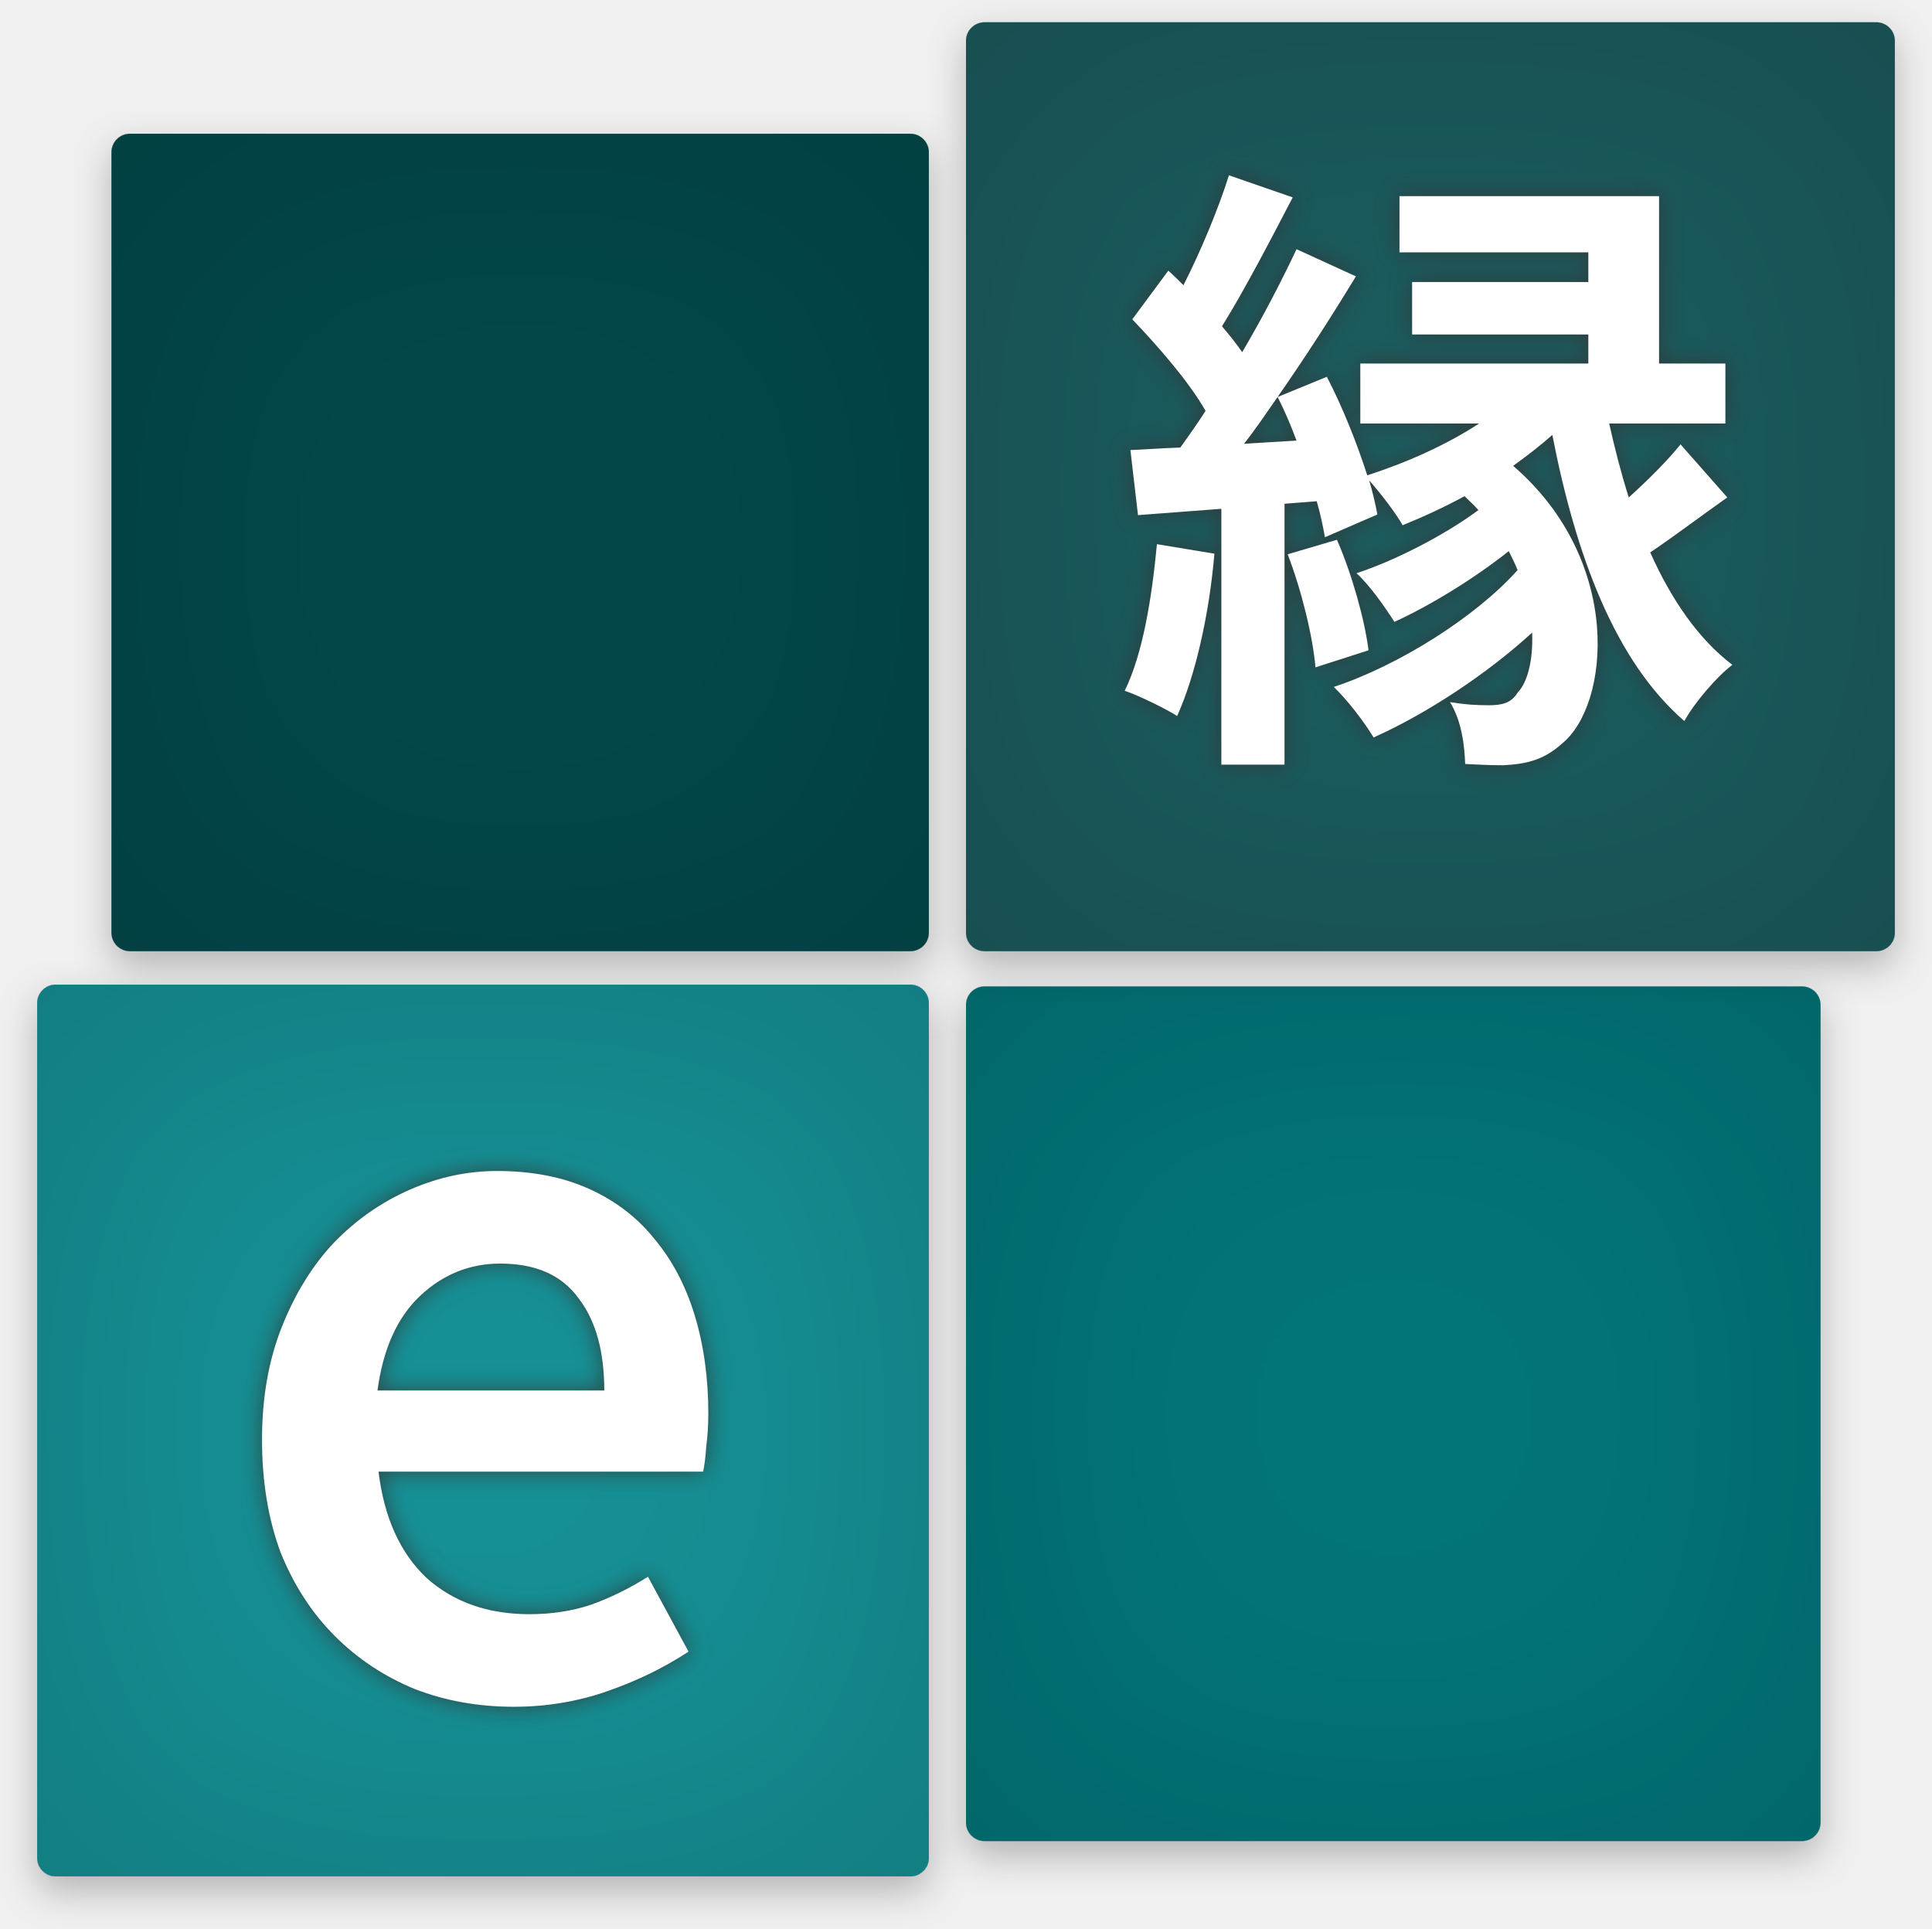
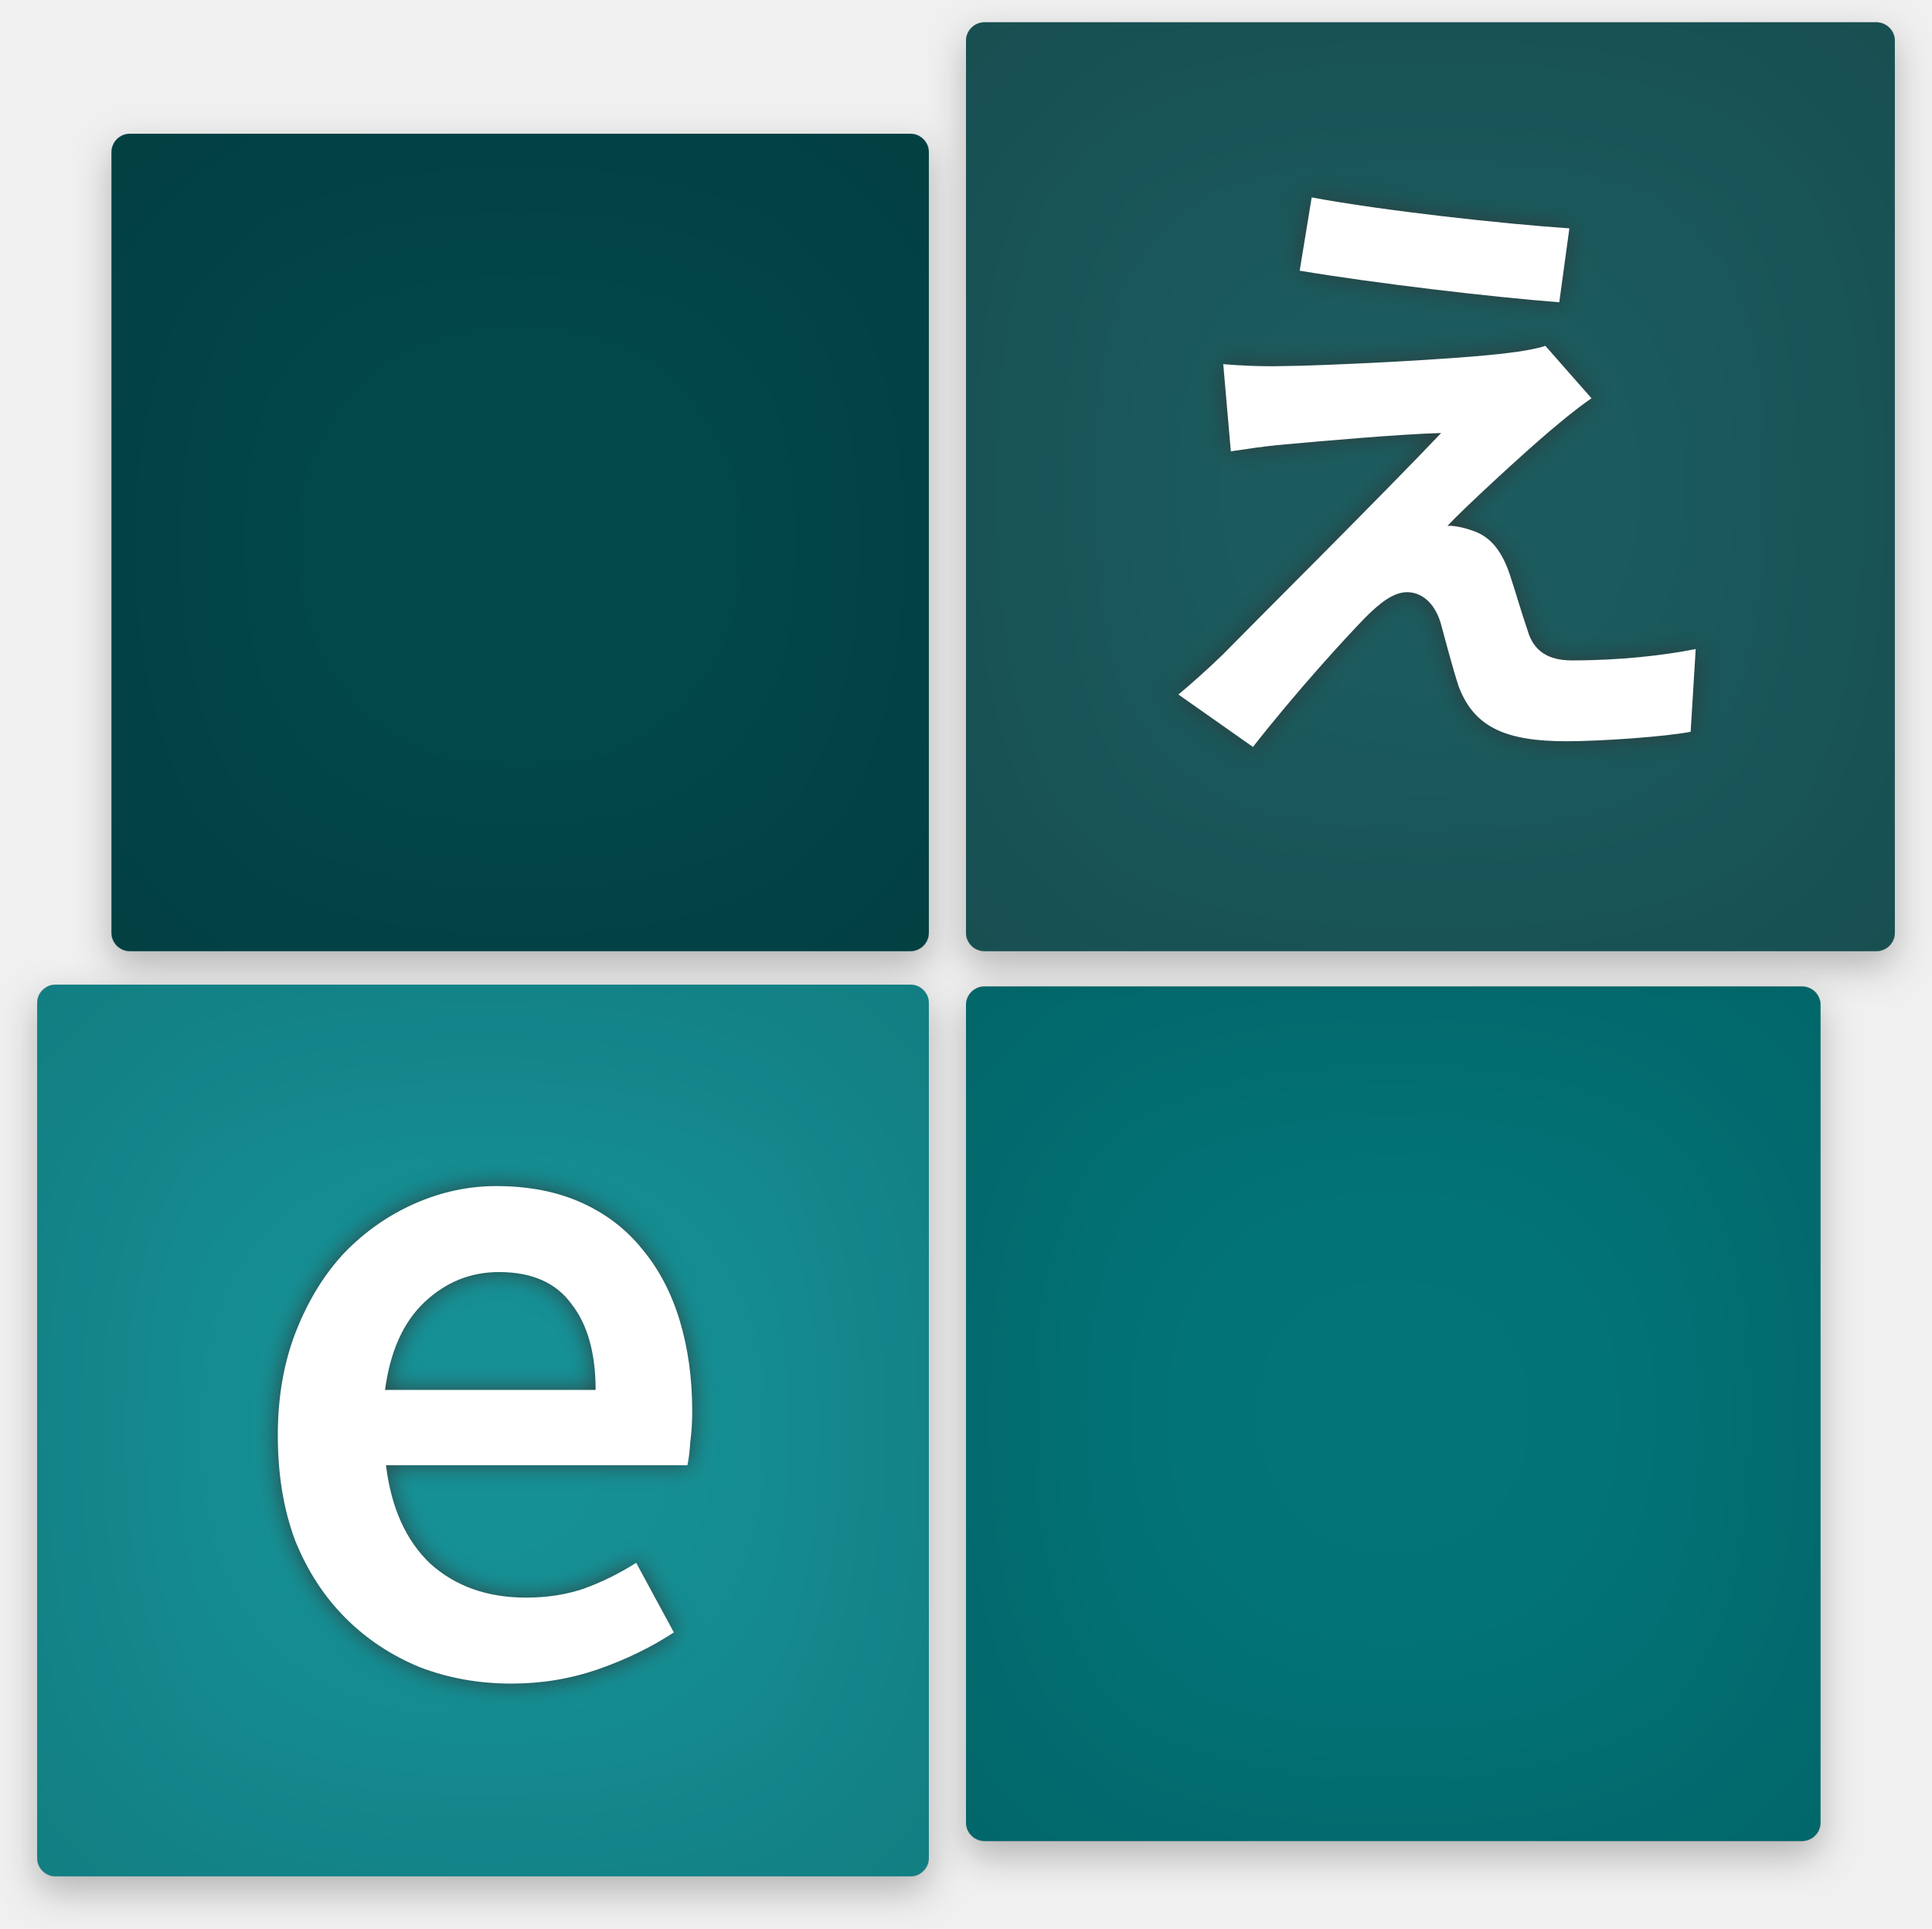
<svg xmlns="http://www.w3.org/2000/svg" width="520" height="519" viewBox="0 0 520 519" fill="none">
  <g filter="url(#filter0_di)">
    <rect x="30" y="36" width="220" height="220" rx="5" fill="#02494C" />
  </g>
  <g filter="url(#filter1_di)">
    <rect x="260" y="265.491" width="230" height="230" rx="5" fill="#02767A" />
  </g>
  <g filter="url(#filter2_di)">
    <rect x="10" y="265" width="240" height="240" rx="5" fill="#159196" />
  </g>
  <g filter="url(#filter3_d)">
-     <path d="M138.283 459.36C128.763 459.36 119.896 457.773 111.683 454.6C103.47 451.24 96.283 446.48 90.123 440.32C83.963 434.16 79.11 426.693 75.563 417.92C72.203 408.96 70.523 398.787 70.523 387.4C70.523 376.2 72.296 366.12 75.843 357.16C79.39 348.2 84.056 340.64 89.843 334.48C95.816 328.32 102.63 323.56 110.283 320.2C117.936 316.84 125.776 315.16 133.803 315.16C143.136 315.16 151.35 316.747 158.443 319.92C165.536 323.093 171.416 327.573 176.083 333.36C180.936 339.147 184.576 346.053 187.003 354.08C189.43 362.107 190.643 370.88 190.643 380.4C190.643 383.573 190.456 386.56 190.083 389.36C189.896 392.16 189.616 394.4 189.243 396.08H101.883C103.376 408.4 107.67 417.92 114.763 424.64C122.043 431.173 131.283 434.44 142.483 434.44C148.456 434.44 153.963 433.6 159.003 431.92C164.23 430.053 169.363 427.533 174.403 424.36L185.323 444.52C178.79 448.813 171.51 452.36 163.483 455.16C155.456 457.96 147.056 459.36 138.283 459.36ZM101.603 374.24H162.643C162.643 363.6 160.31 355.293 155.643 349.32C151.163 343.16 144.163 340.08 134.643 340.08C126.43 340.08 119.243 342.973 113.083 348.76C106.923 354.547 103.096 363.04 101.603 374.24Z" fill="white" />
+     <path d="M137.691 453.12C128.851 453.12 120.618 451.647 112.991 448.7C105.365 445.58 98.691 441.16 92.971 435.44C87.251 429.72 82.745 422.787 79.451 414.64C76.331 406.32 74.771 396.873 74.771 386.3C74.771 375.9 76.418 366.54 79.711 358.22C83.005 349.9 87.338 342.88 92.711 337.16C98.258 331.44 104.585 327.02 111.691 323.9C118.798 320.78 126.078 319.22 133.531 319.22C142.198 319.22 149.825 320.693 156.411 323.64C162.998 326.587 168.458 330.747 172.791 336.12C177.298 341.493 180.678 347.907 182.931 355.36C185.185 362.813 186.311 370.96 186.311 379.8C186.311 382.747 186.138 385.52 185.791 388.12C185.618 390.72 185.358 392.8 185.011 394.36H103.891C105.278 405.8 109.265 414.64 115.851 420.88C122.611 426.947 131.191 429.98 141.591 429.98C147.138 429.98 152.251 429.2 156.931 427.64C161.785 425.907 166.551 423.567 171.231 420.62L181.371 439.34C175.305 443.327 168.545 446.62 161.091 449.22C153.638 451.82 145.838 453.12 137.691 453.12ZM103.631 374.08H160.311C160.311 364.2 158.145 356.487 153.811 350.94C149.651 345.22 143.151 342.36 134.311 342.36C126.685 342.36 120.011 345.047 114.291 350.42C108.571 355.793 105.018 363.68 103.631 374.08Z" fill="white" />
  </g>
  <g filter="url(#filter4_di)">
    <rect x="260" y="6" width="250" height="250" rx="5" fill="#1B5B5E" />
  </g>
  <g filter="url(#filter5_d)">
-     <path d="M311.39 146.46C310.03 160.74 307.65 175.87 302.72 185.9C306.63 187.26 313.6 190.66 316.83 192.7C321.76 181.82 325.5 165.16 326.86 149.01L311.39 146.46ZM346.58 149.18C350.32 158.87 353.38 171.45 354.06 179.61L368.34 175.02C367.32 166.86 363.92 154.62 359.84 145.27L346.58 149.18ZM334.85 119.43C337.91 115.52 340.8 111.27 343.86 106.85C345.73 110.42 347.43 114.5 348.96 118.58L334.85 119.43ZM452.32 119.6C448.92 123.85 443.48 129.29 438.38 133.88C436.34 127.42 434.64 120.79 433.11 113.99H464.39V97.84H446.54V52.79H376.67V67.92H427.5V75.91H380.07V90.02H427.5V97.84H366.13V113.99H398.09C389.25 119.77 378.54 124.53 368 127.93C365.28 119.43 361.37 109.57 357.12 101.41L343.86 106.85C351.34 96.14 358.65 84.75 364.94 74.38L348.96 67.07C345.05 75.4 339.95 85.26 334.34 94.78C332.81 92.57 330.94 90.19 328.9 87.81C334.85 78.29 341.82 64.86 347.94 53.13L330.77 47.18C328.05 55.85 323.29 67.41 318.53 76.76C317.17 75.4 315.81 74.04 314.45 72.85L304.76 85.94C311.73 93.25 320.06 102.77 324.48 110.59C322.27 113.99 319.89 117.39 317.68 120.45C312.75 120.62 308.33 120.96 304.25 121.13L306.29 138.64L328.73 136.94V205.79H345.73V135.58L354.4 134.9C355.42 138.47 356.1 141.7 356.61 144.59L370.72 138.47C370.21 135.75 369.53 132.69 368.51 129.29C371.57 132.69 375.82 138.3 377.52 141.36C382.96 139.15 388.57 136.6 394.18 133.54C395.37 134.73 396.73 135.92 397.92 137.28C388.74 144.08 375.48 150.88 365.11 154.28C368.68 157.51 372.93 163.63 375.31 167.37C385 162.95 396.9 155.64 406.08 148.33C406.93 150.03 407.78 151.73 408.46 153.43C397.24 166.01 376.5 179.1 358.99 184.88C362.56 188.28 367.15 194.23 369.7 198.48C383.81 192.19 400.13 181.48 412.37 170.26C412.71 177.91 411.01 183.86 408.46 186.41C406.76 189.3 404.04 189.81 400.81 189.81C397.24 189.81 394.35 189.64 390.27 188.96C393.5 194.23 394.18 200.86 394.35 205.62C397.75 205.79 401.15 205.96 404.55 205.96C411.18 205.62 415.6 204.43 420.36 200.18C433.28 189.81 437.02 151.05 407.27 125.38C411.01 122.66 414.58 119.94 417.81 117.05C424.1 149.35 434.64 177.91 453.34 194.06C456.06 189.13 462.01 182.16 466.26 178.93C457.08 171.96 449.77 161.25 444.16 148.67C450.28 144.59 457.42 139.15 464.9 133.88L452.32 119.6Z" fill="white" />
+     <path d="M353.04 53.13L349.81 72.85C370.04 76.25 401.83 79.99 419.68 81.35L422.4 61.46C404.72 60.27 372.08 56.7 353.04 53.13ZM428.35 107.19L415.94 93.08C414.07 93.76 409.48 94.61 406.25 94.95C392.14 96.82 353.55 98.52 345.56 98.52C339.27 98.69 333.15 98.35 329.24 98.01L331.28 121.47C334.85 120.96 339.95 120.11 345.9 119.6C355.59 118.75 375.99 116.88 387.89 116.54C372.42 132.86 337.57 167.54 328.9 176.38C324.31 180.8 320.23 184.37 317.17 186.92L337.23 201.03C348.96 186.07 361.71 172.13 367.49 166.18C371.57 162.1 375.14 159.38 378.71 159.38C382.11 159.38 385.85 161.59 387.72 167.54C388.91 171.79 390.95 179.78 392.65 184.88C396.9 195.93 405.57 199.5 421.72 199.5C430.56 199.5 448.07 198.31 455.04 196.95L456.4 174.68C447.9 176.38 436.17 177.74 423.08 177.74C416.45 177.74 412.71 175.02 411.18 169.75C409.65 165.33 407.78 158.87 406.25 154.28C404.04 147.99 400.98 144.25 396.05 142.72C394.18 142.04 391.12 141.36 389.59 141.53C393.67 137.11 409.48 122.49 417.3 115.86C420.36 113.31 423.93 110.25 428.35 107.19Z" fill="white" />
  </g>
  <defs>
    <filter id="filter0_di" x="20" y="30" width="240" height="240" filterUnits="userSpaceOnUse" color-interpolation-filters="sRGB">
      <feFlood flood-opacity="0" result="BackgroundImageFix" />
      <feColorMatrix in="SourceAlpha" type="matrix" values="0 0 0 0 0 0 0 0 0 0 0 0 0 0 0 0 0 0 127 0" />
      <feOffset dy="4" />
      <feGaussianBlur stdDeviation="5" />
      <feColorMatrix type="matrix" values="0 0 0 0 0 0 0 0 0 0 0 0 0 0 0 0 0 0 0.25 0" />
      <feBlend mode="normal" in2="BackgroundImageFix" result="effect1_dropShadow" />
      <feBlend mode="normal" in="SourceGraphic" in2="effect1_dropShadow" result="shape" />
      <feColorMatrix in="SourceAlpha" type="matrix" values="0 0 0 0 0 0 0 0 0 0 0 0 0 0 0 0 0 0 127 0" result="hardAlpha" />
      <feOffset />
      <feGaussianBlur stdDeviation="75" />
      <feComposite in2="hardAlpha" operator="arithmetic" k2="-1" k3="1" />
      <feColorMatrix type="matrix" values="0 0 0 0 0 0 0 0 0 0 0 0 0 0 0 0 0 0 0.15 0" />
      <feBlend mode="normal" in2="shape" result="effect2_innerShadow" />
    </filter>
    <filter id="filter1_di" x="250" y="259.491" width="250" height="250" filterUnits="userSpaceOnUse" color-interpolation-filters="sRGB">
      <feFlood flood-opacity="0" result="BackgroundImageFix" />
      <feColorMatrix in="SourceAlpha" type="matrix" values="0 0 0 0 0 0 0 0 0 0 0 0 0 0 0 0 0 0 127 0" />
      <feOffset dy="4" />
      <feGaussianBlur stdDeviation="5" />
      <feColorMatrix type="matrix" values="0 0 0 0 0 0 0 0 0 0 0 0 0 0 0 0 0 0 0.25 0" />
      <feBlend mode="normal" in2="BackgroundImageFix" result="effect1_dropShadow" />
      <feBlend mode="normal" in="SourceGraphic" in2="effect1_dropShadow" result="shape" />
      <feColorMatrix in="SourceAlpha" type="matrix" values="0 0 0 0 0 0 0 0 0 0 0 0 0 0 0 0 0 0 127 0" result="hardAlpha" />
      <feOffset />
      <feGaussianBlur stdDeviation="75" />
      <feComposite in2="hardAlpha" operator="arithmetic" k2="-1" k3="1" />
      <feColorMatrix type="matrix" values="0 0 0 0 0 0 0 0 0 0 0 0 0 0 0 0 0 0 0.15 0" />
      <feBlend mode="normal" in2="shape" result="effect2_innerShadow" />
    </filter>
    <filter id="filter2_di" x="0" y="259" width="260" height="260" filterUnits="userSpaceOnUse" color-interpolation-filters="sRGB">
      <feFlood flood-opacity="0" result="BackgroundImageFix" />
      <feColorMatrix in="SourceAlpha" type="matrix" values="0 0 0 0 0 0 0 0 0 0 0 0 0 0 0 0 0 0 127 0" />
      <feOffset dy="4" />
      <feGaussianBlur stdDeviation="5" />
      <feColorMatrix type="matrix" values="0 0 0 0 0 0 0 0 0 0 0 0 0 0 0 0 0 0 0.25 0" />
      <feBlend mode="normal" in2="BackgroundImageFix" result="effect1_dropShadow" />
      <feBlend mode="normal" in="SourceGraphic" in2="effect1_dropShadow" result="shape" />
      <feColorMatrix in="SourceAlpha" type="matrix" values="0 0 0 0 0 0 0 0 0 0 0 0 0 0 0 0 0 0 127 0" result="hardAlpha" />
      <feOffset />
      <feGaussianBlur stdDeviation="75" />
      <feComposite in2="hardAlpha" operator="arithmetic" k2="-1" k3="1" />
      <feColorMatrix type="matrix" values="0 0 0 0 0 0 0 0 0 0 0 0 0 0 0 0 0 0 0.15 0" />
      <feBlend mode="normal" in2="shape" result="effect2_innerShadow" />
    </filter>
-     <filter id="filter3_d" x="64.523" y="309.16" width="132.12" height="156.2" filterUnits="userSpaceOnUse" color-interpolation-filters="sRGB">
+     <filter id="filter3_d" x="68.771" y="313.22" width="123.54" height="145.9" filterUnits="userSpaceOnUse" color-interpolation-filters="sRGB">
      <feFlood flood-opacity="0" result="BackgroundImageFix" />
      <feColorMatrix in="SourceAlpha" type="matrix" values="0 0 0 0 0 0 0 0 0 0 0 0 0 0 0 0 0 0 127 0" />
      <feOffset />
      <feGaussianBlur stdDeviation="3" />
      <feColorMatrix type="matrix" values="0 0 0 0 0.208 0 0 0 0 0.208 0 0 0 0 0.208 0 0 0 0.8 0" />
      <feBlend mode="normal" in2="BackgroundImageFix" result="effect1_dropShadow" />
      <feBlend mode="normal" in="SourceGraphic" in2="effect1_dropShadow" result="shape" />
    </filter>
    <filter id="filter4_di" x="250" y="0" width="270" height="270" filterUnits="userSpaceOnUse" color-interpolation-filters="sRGB">
      <feFlood flood-opacity="0" result="BackgroundImageFix" />
      <feColorMatrix in="SourceAlpha" type="matrix" values="0 0 0 0 0 0 0 0 0 0 0 0 0 0 0 0 0 0 127 0" />
      <feOffset dy="4" />
      <feGaussianBlur stdDeviation="5" />
      <feColorMatrix type="matrix" values="0 0 0 0 0 0 0 0 0 0 0 0 0 0 0 0 0 0 0.25 0" />
      <feBlend mode="normal" in2="BackgroundImageFix" result="effect1_dropShadow" />
      <feBlend mode="normal" in="SourceGraphic" in2="effect1_dropShadow" result="shape" />
      <feColorMatrix in="SourceAlpha" type="matrix" values="0 0 0 0 0 0 0 0 0 0 0 0 0 0 0 0 0 0 127 0" result="hardAlpha" />
      <feOffset />
      <feGaussianBlur stdDeviation="75" />
      <feComposite in2="hardAlpha" operator="arithmetic" k2="-1" k3="1" />
      <feColorMatrix type="matrix" values="0 0 0 0 0 0 0 0 0 0 0 0 0 0 0 0 0 0 0.15 0" />
      <feBlend mode="normal" in2="shape" result="effect2_innerShadow" />
    </filter>
-     <filter id="filter5_d" x="296.72" y="41.18" width="175.54" height="170.78" filterUnits="userSpaceOnUse" color-interpolation-filters="sRGB">
+     <filter id="filter5_d" x="311.17" y="47.13" width="151.23" height="159.9" filterUnits="userSpaceOnUse" color-interpolation-filters="sRGB">
      <feFlood flood-opacity="0" result="BackgroundImageFix" />
      <feColorMatrix in="SourceAlpha" type="matrix" values="0 0 0 0 0 0 0 0 0 0 0 0 0 0 0 0 0 0 127 0" />
      <feOffset />
      <feGaussianBlur stdDeviation="3" />
      <feColorMatrix type="matrix" values="0 0 0 0 0.208 0 0 0 0 0.208 0 0 0 0 0.208 0 0 0 0.8 0" />
      <feBlend mode="normal" in2="BackgroundImageFix" result="effect1_dropShadow" />
      <feBlend mode="normal" in="SourceGraphic" in2="effect1_dropShadow" result="shape" />
    </filter>
  </defs>
</svg>
